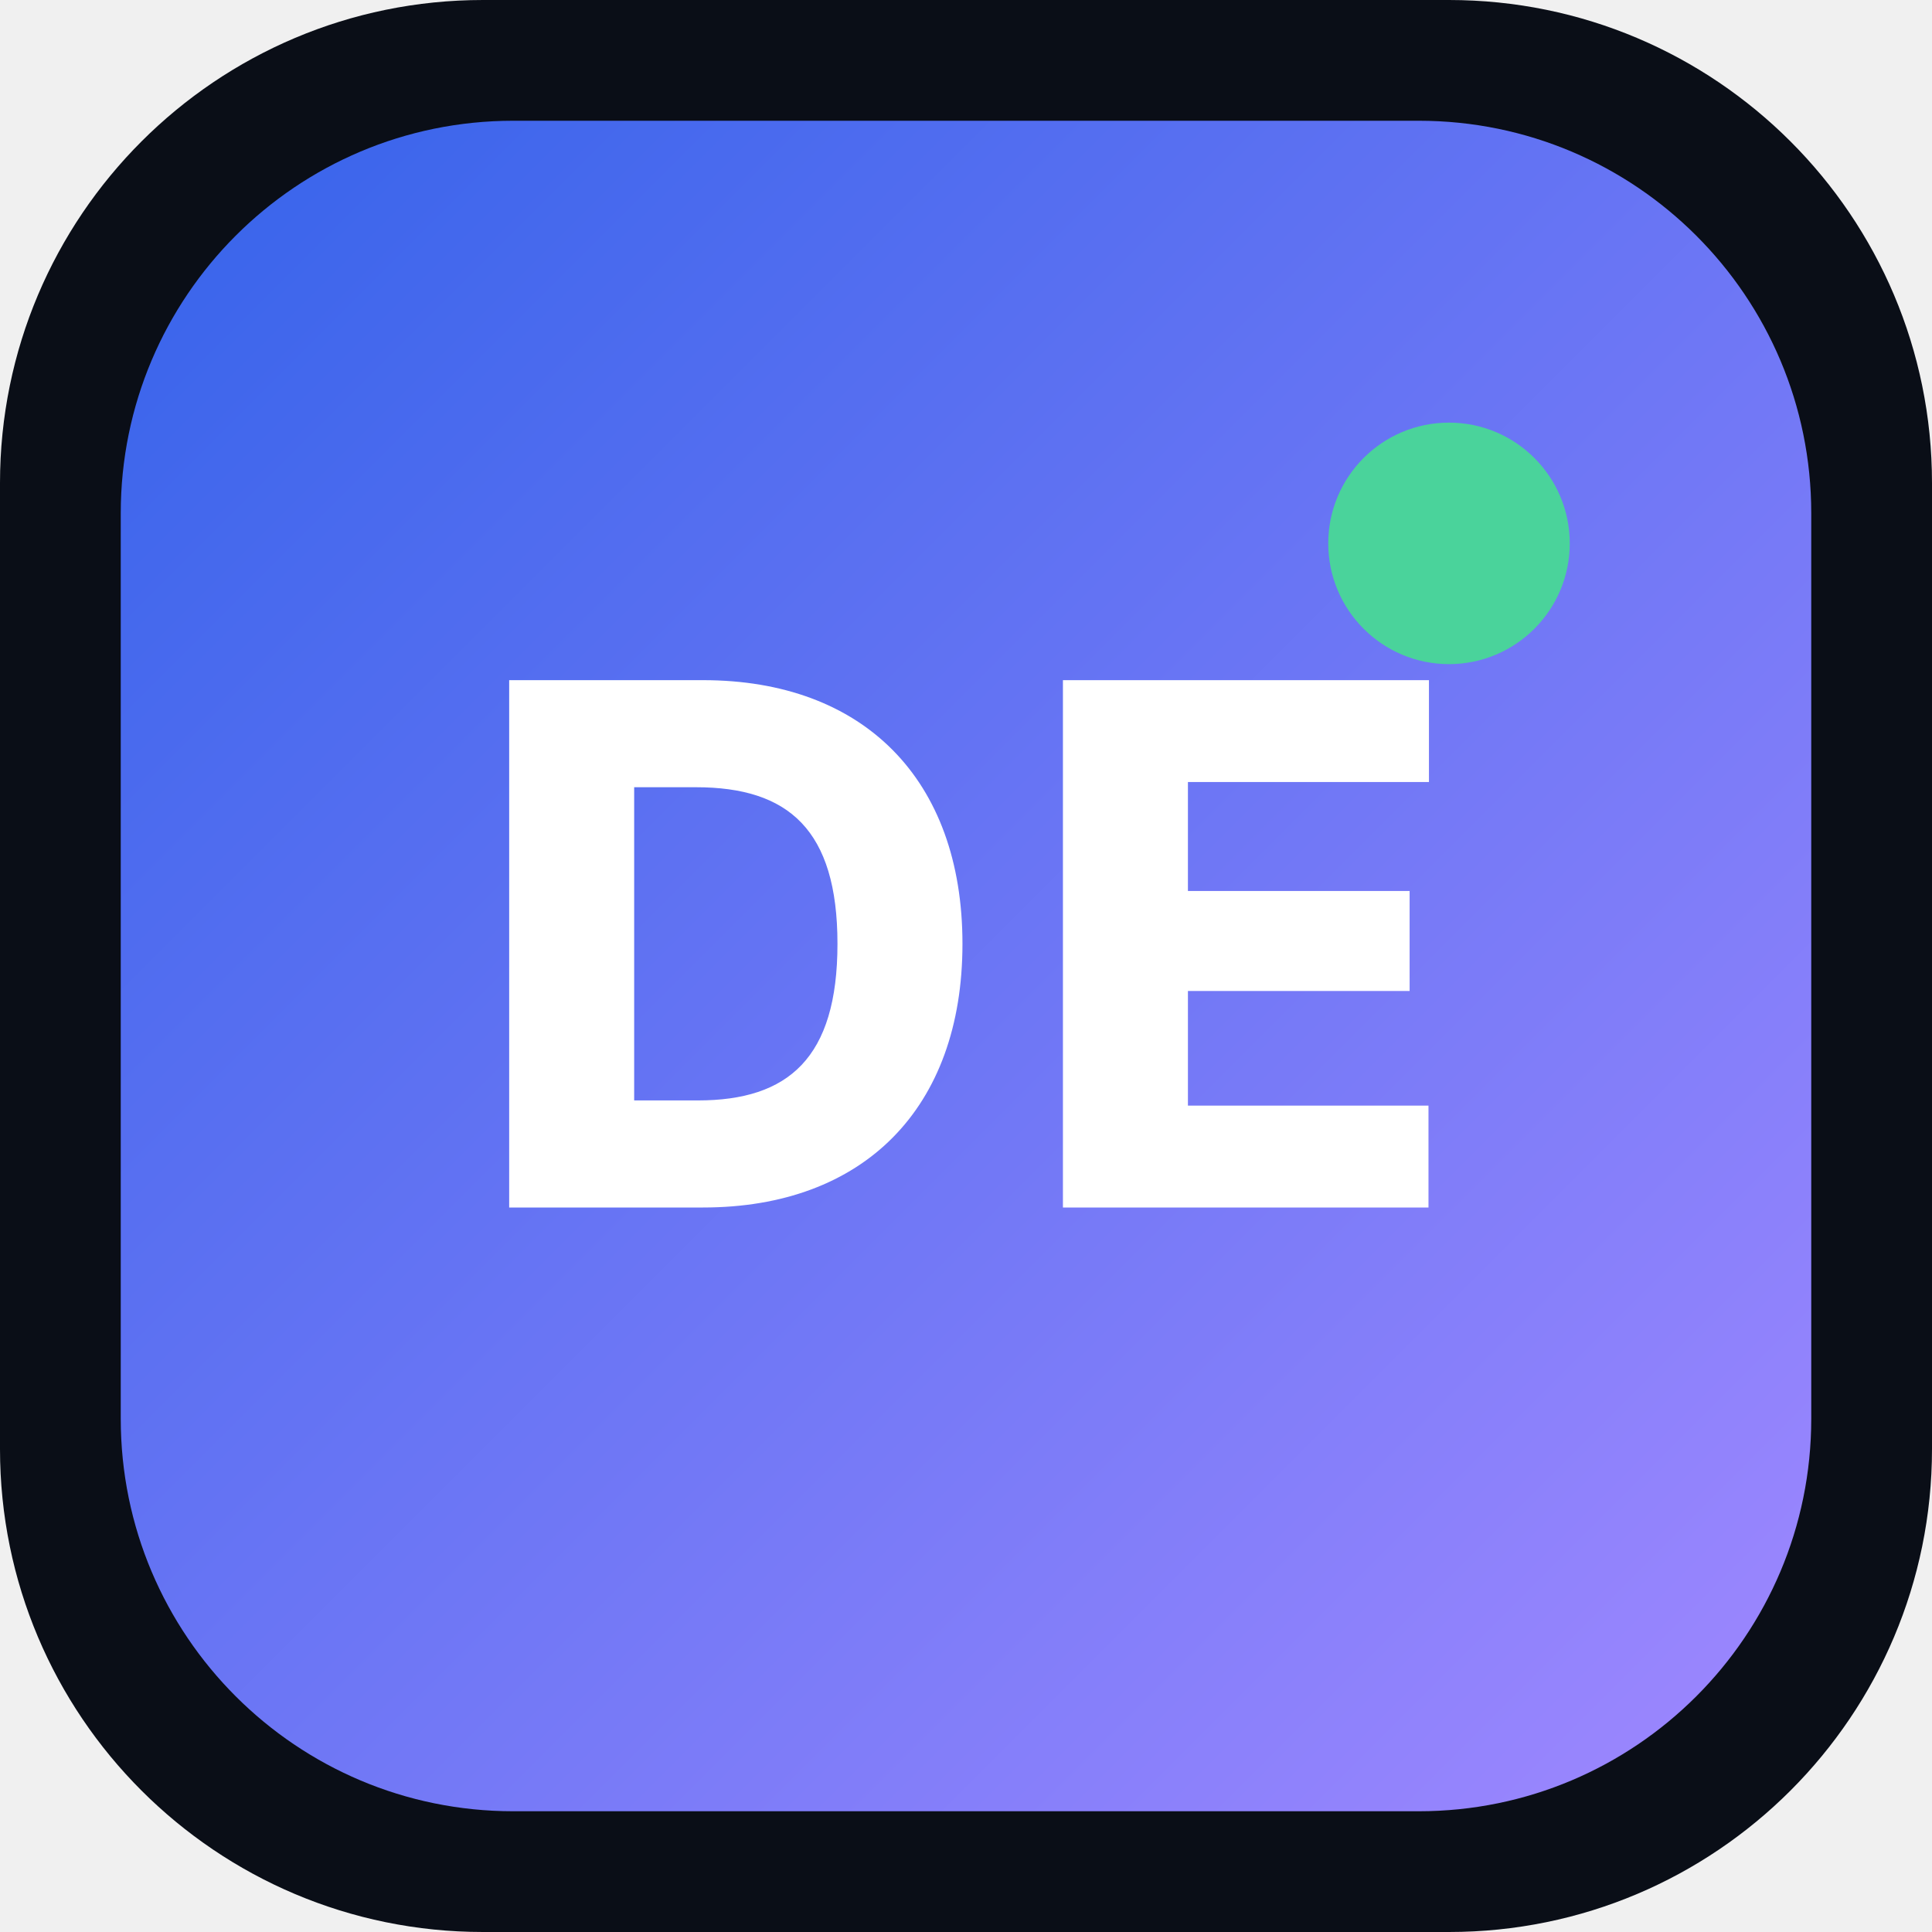
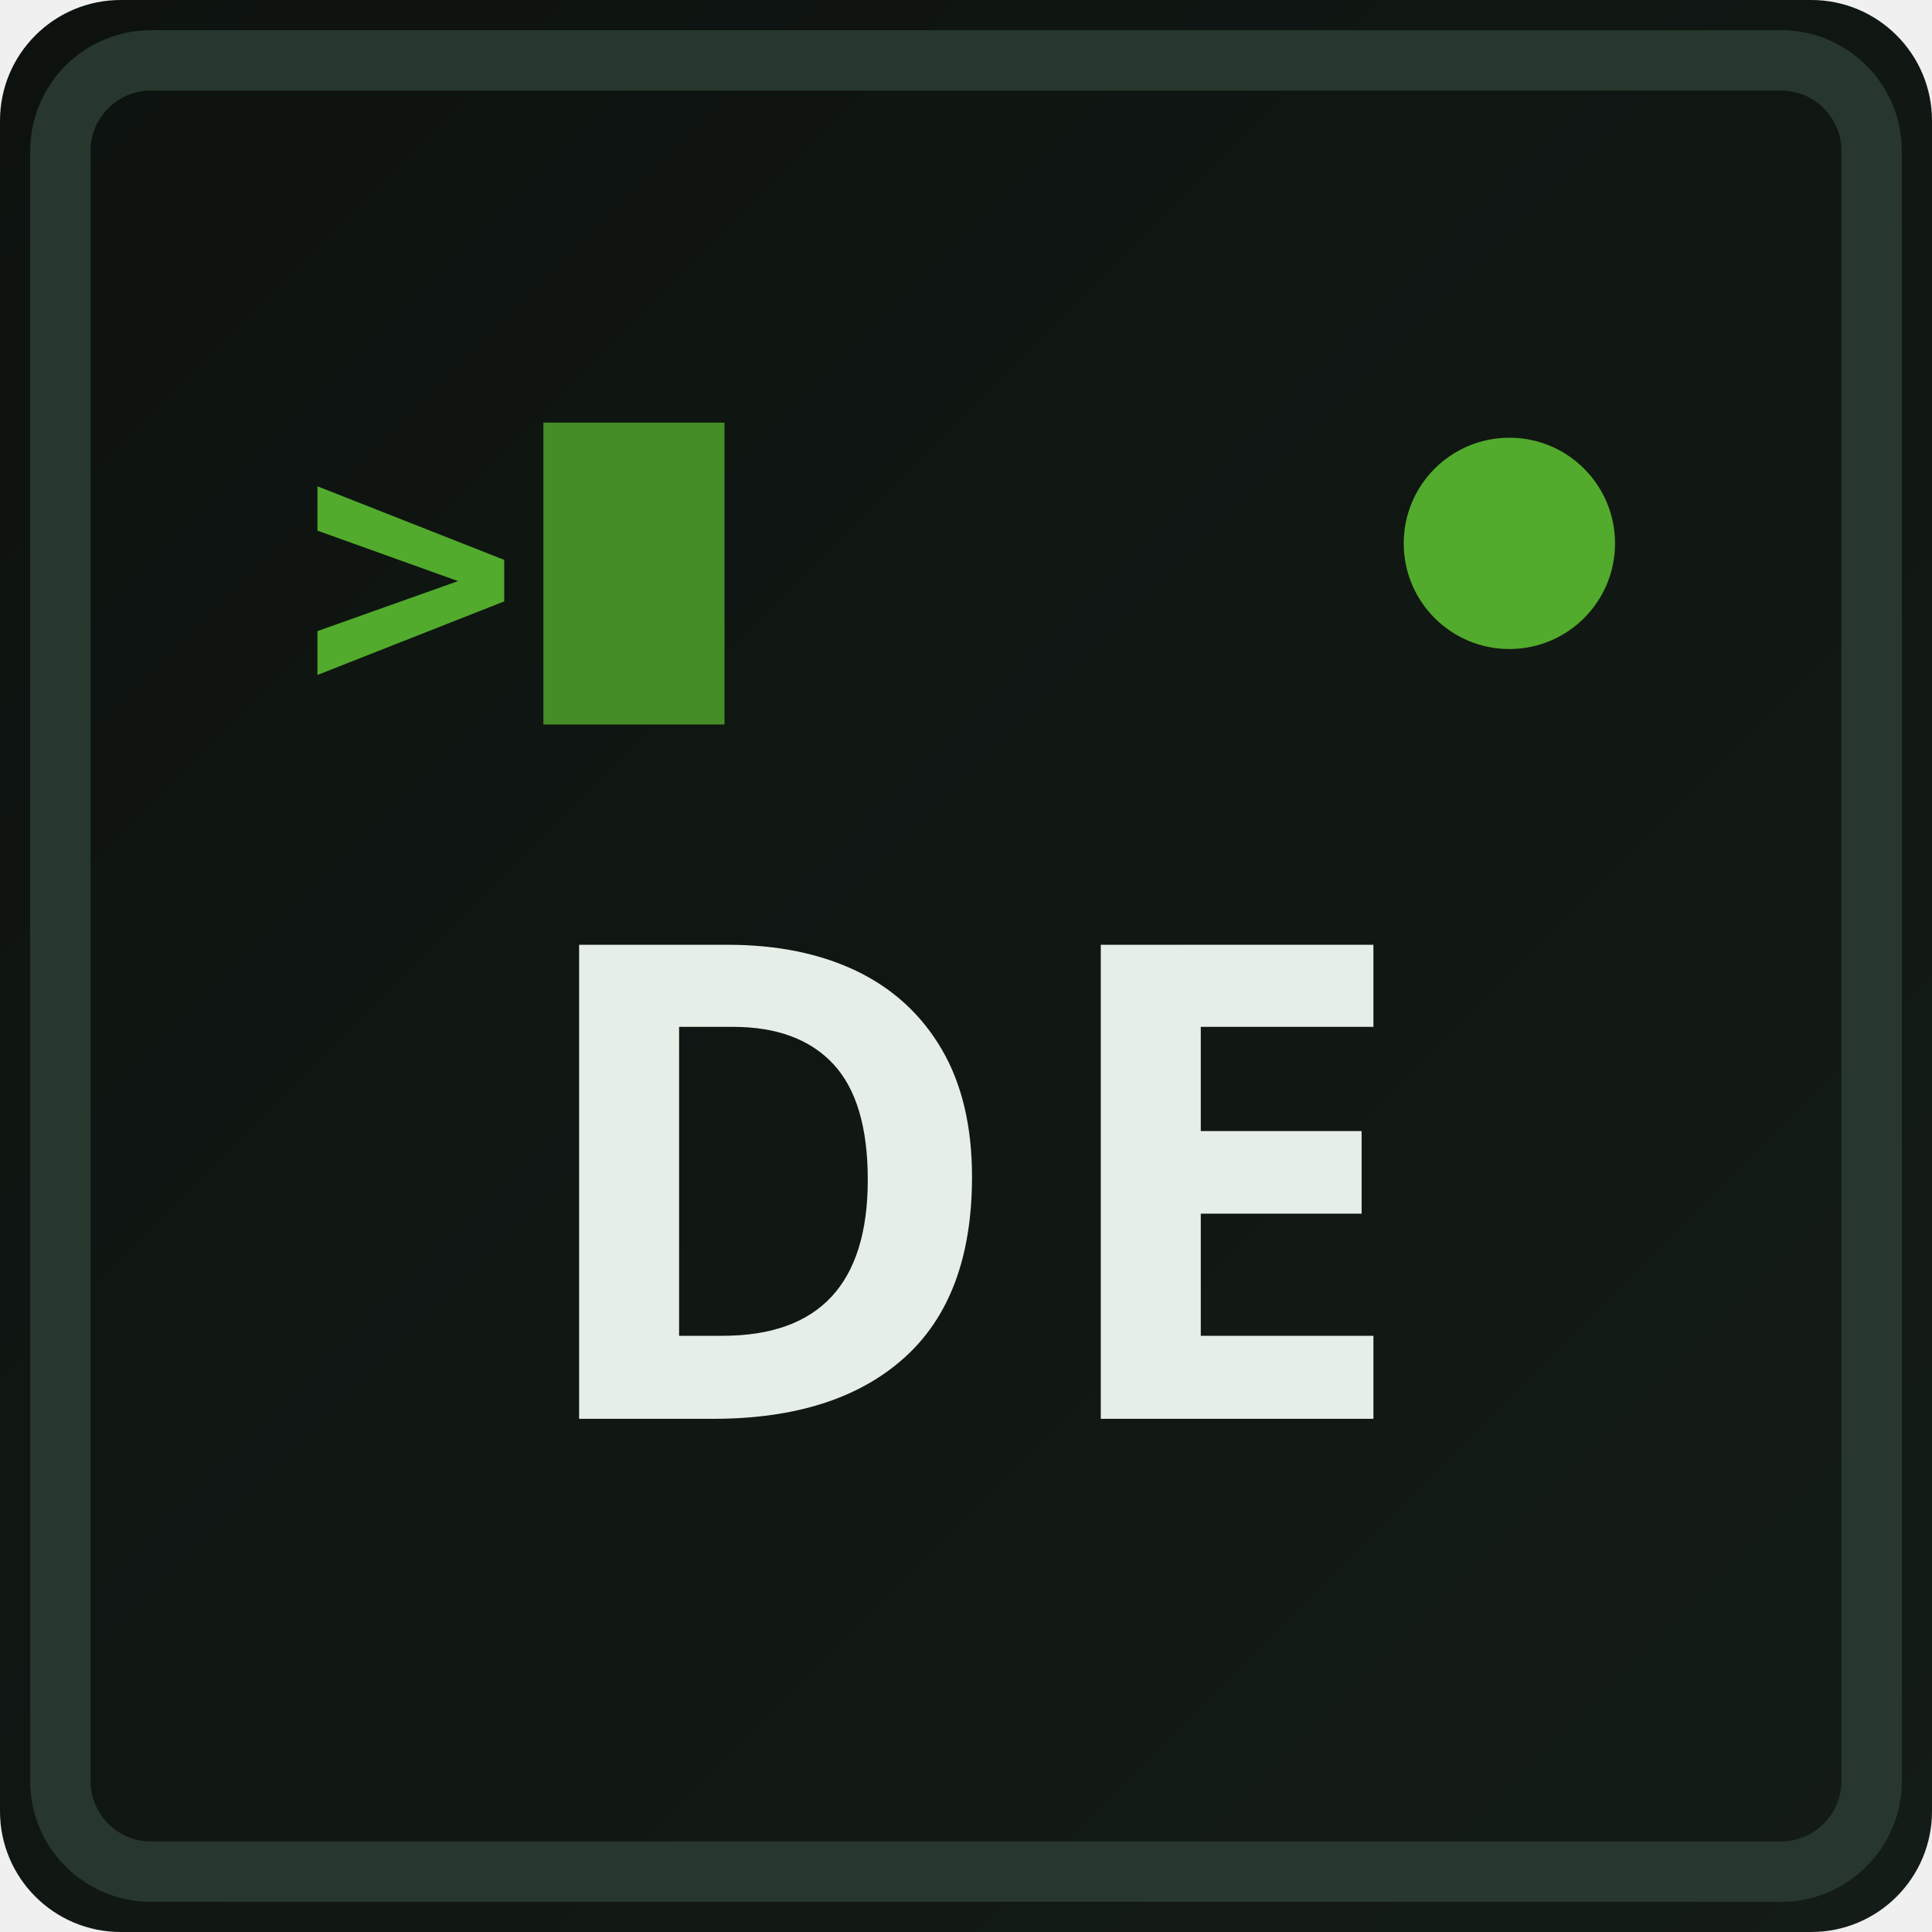
<svg xmlns="http://www.w3.org/2000/svg" viewBox="0 0 64 64">
  <defs>
-     <linearGradient id="grad" x1="0%" y1="0%" x2="100%" y2="100%">
-       <stop offset="0%" stop-color="#3563ea" />
-       <stop offset="100%" stop-color="#a088ff" />
+     <linearGradient id="bg" x1="0%" y1="0%" x2="100%" y2="100%">
+       <stop offset="0%" stop-color="#0d120f" />
+       <stop offset="100%" stop-color="#141c17" />
    </linearGradient>
  </defs>
-   <rect width="64" height="64" rx="16" fill="#0a0e17" />
-   <rect x="4" y="4" width="56" height="56" rx="13" fill="url(#grad)" />
-   <text x="32" y="40" font-family="system-ui, -apple-system, sans-serif" font-weight="800" font-size="24" fill="#ffffff" text-anchor="middle" letter-spacing="1">DE</text>
-   <circle cx="48" cy="18" r="4" fill="#4ad39b" />
+   <rect width="64" height="64" rx="4" fill="url(#bg)" />
+   <rect x="2" y="2" width="60" height="60" rx="3" fill="none" stroke="#27372d" stroke-width="2" />
+   <text x="10" y="23" font-family="'JetBrains Mono', 'Cascadia Code', monospace" font-size="12" fill="#52ab2c" font-weight="700">&gt;</text>
+   <rect x="18" y="14" width="6" height="10" fill="#52ab2c" opacity="0.8" />
+   <text x="32" y="47" font-family="'JetBrains Mono', 'Space Grotesk', system-ui, sans-serif" font-weight="900" font-size="22" fill="#e5efe7" text-anchor="middle" letter-spacing="1">DE</text>
+   <circle cx="50" cy="18" r="3.5" fill="#52ab2c" />
</svg>
